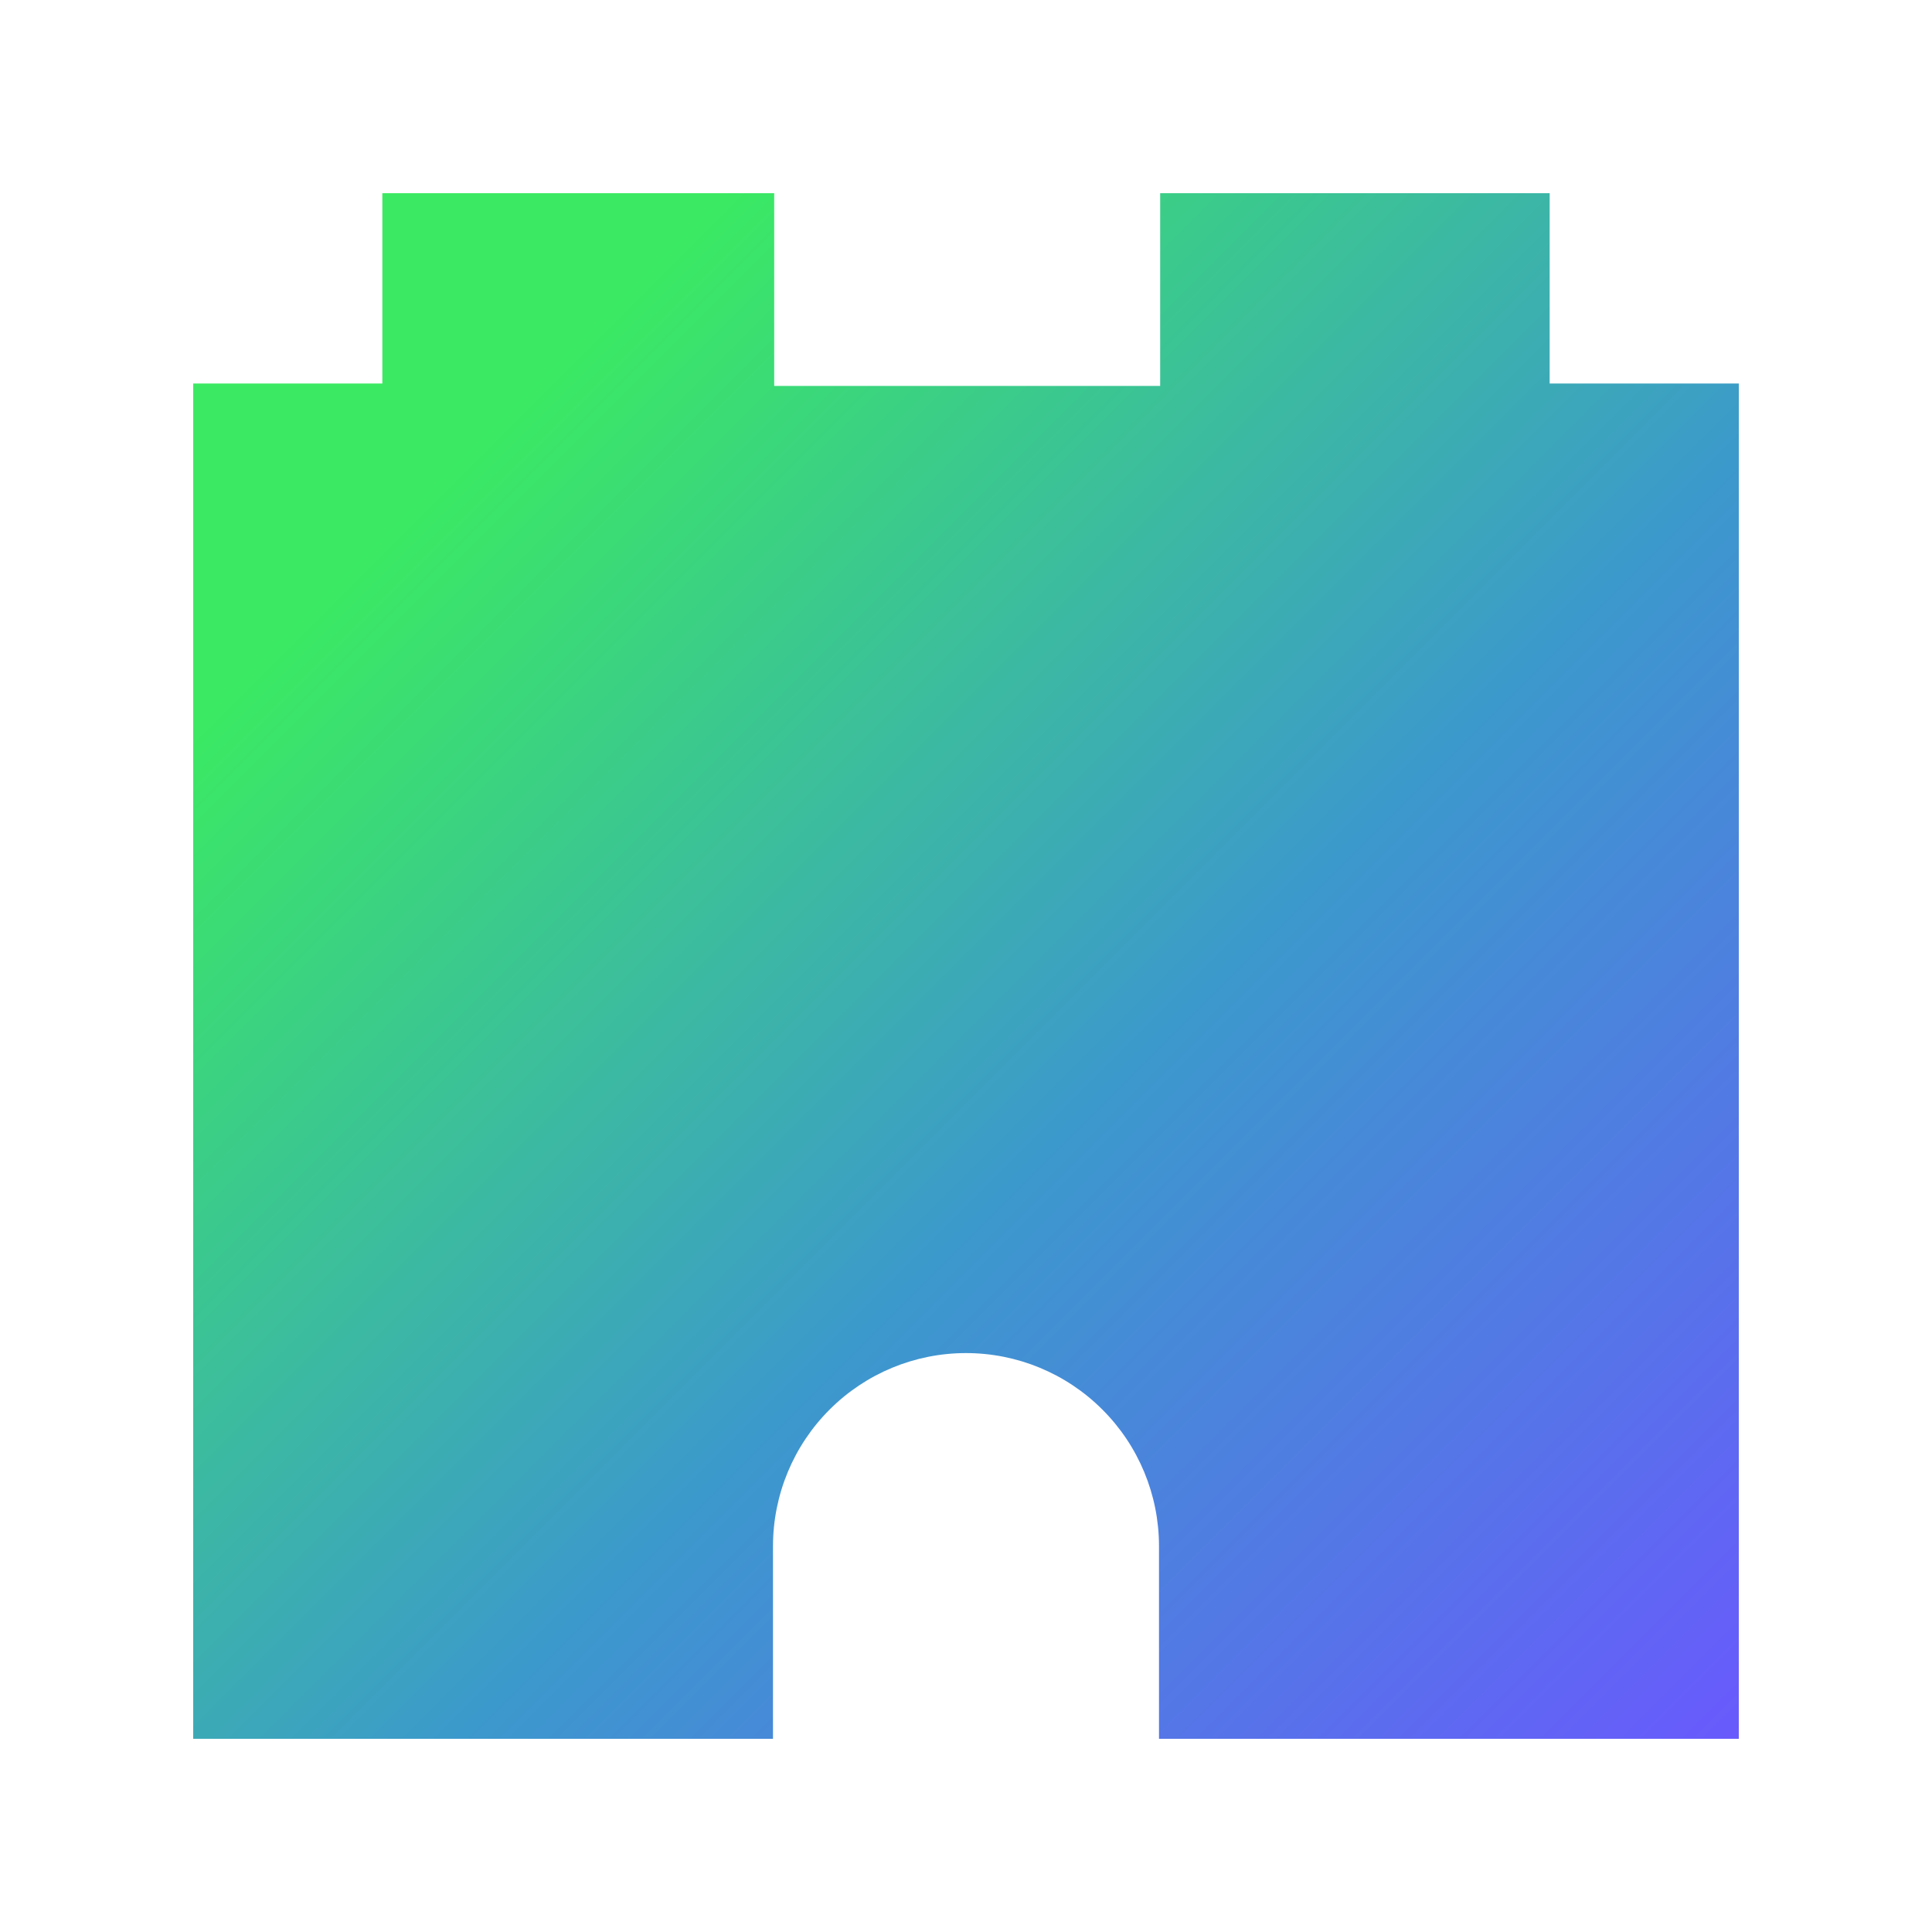
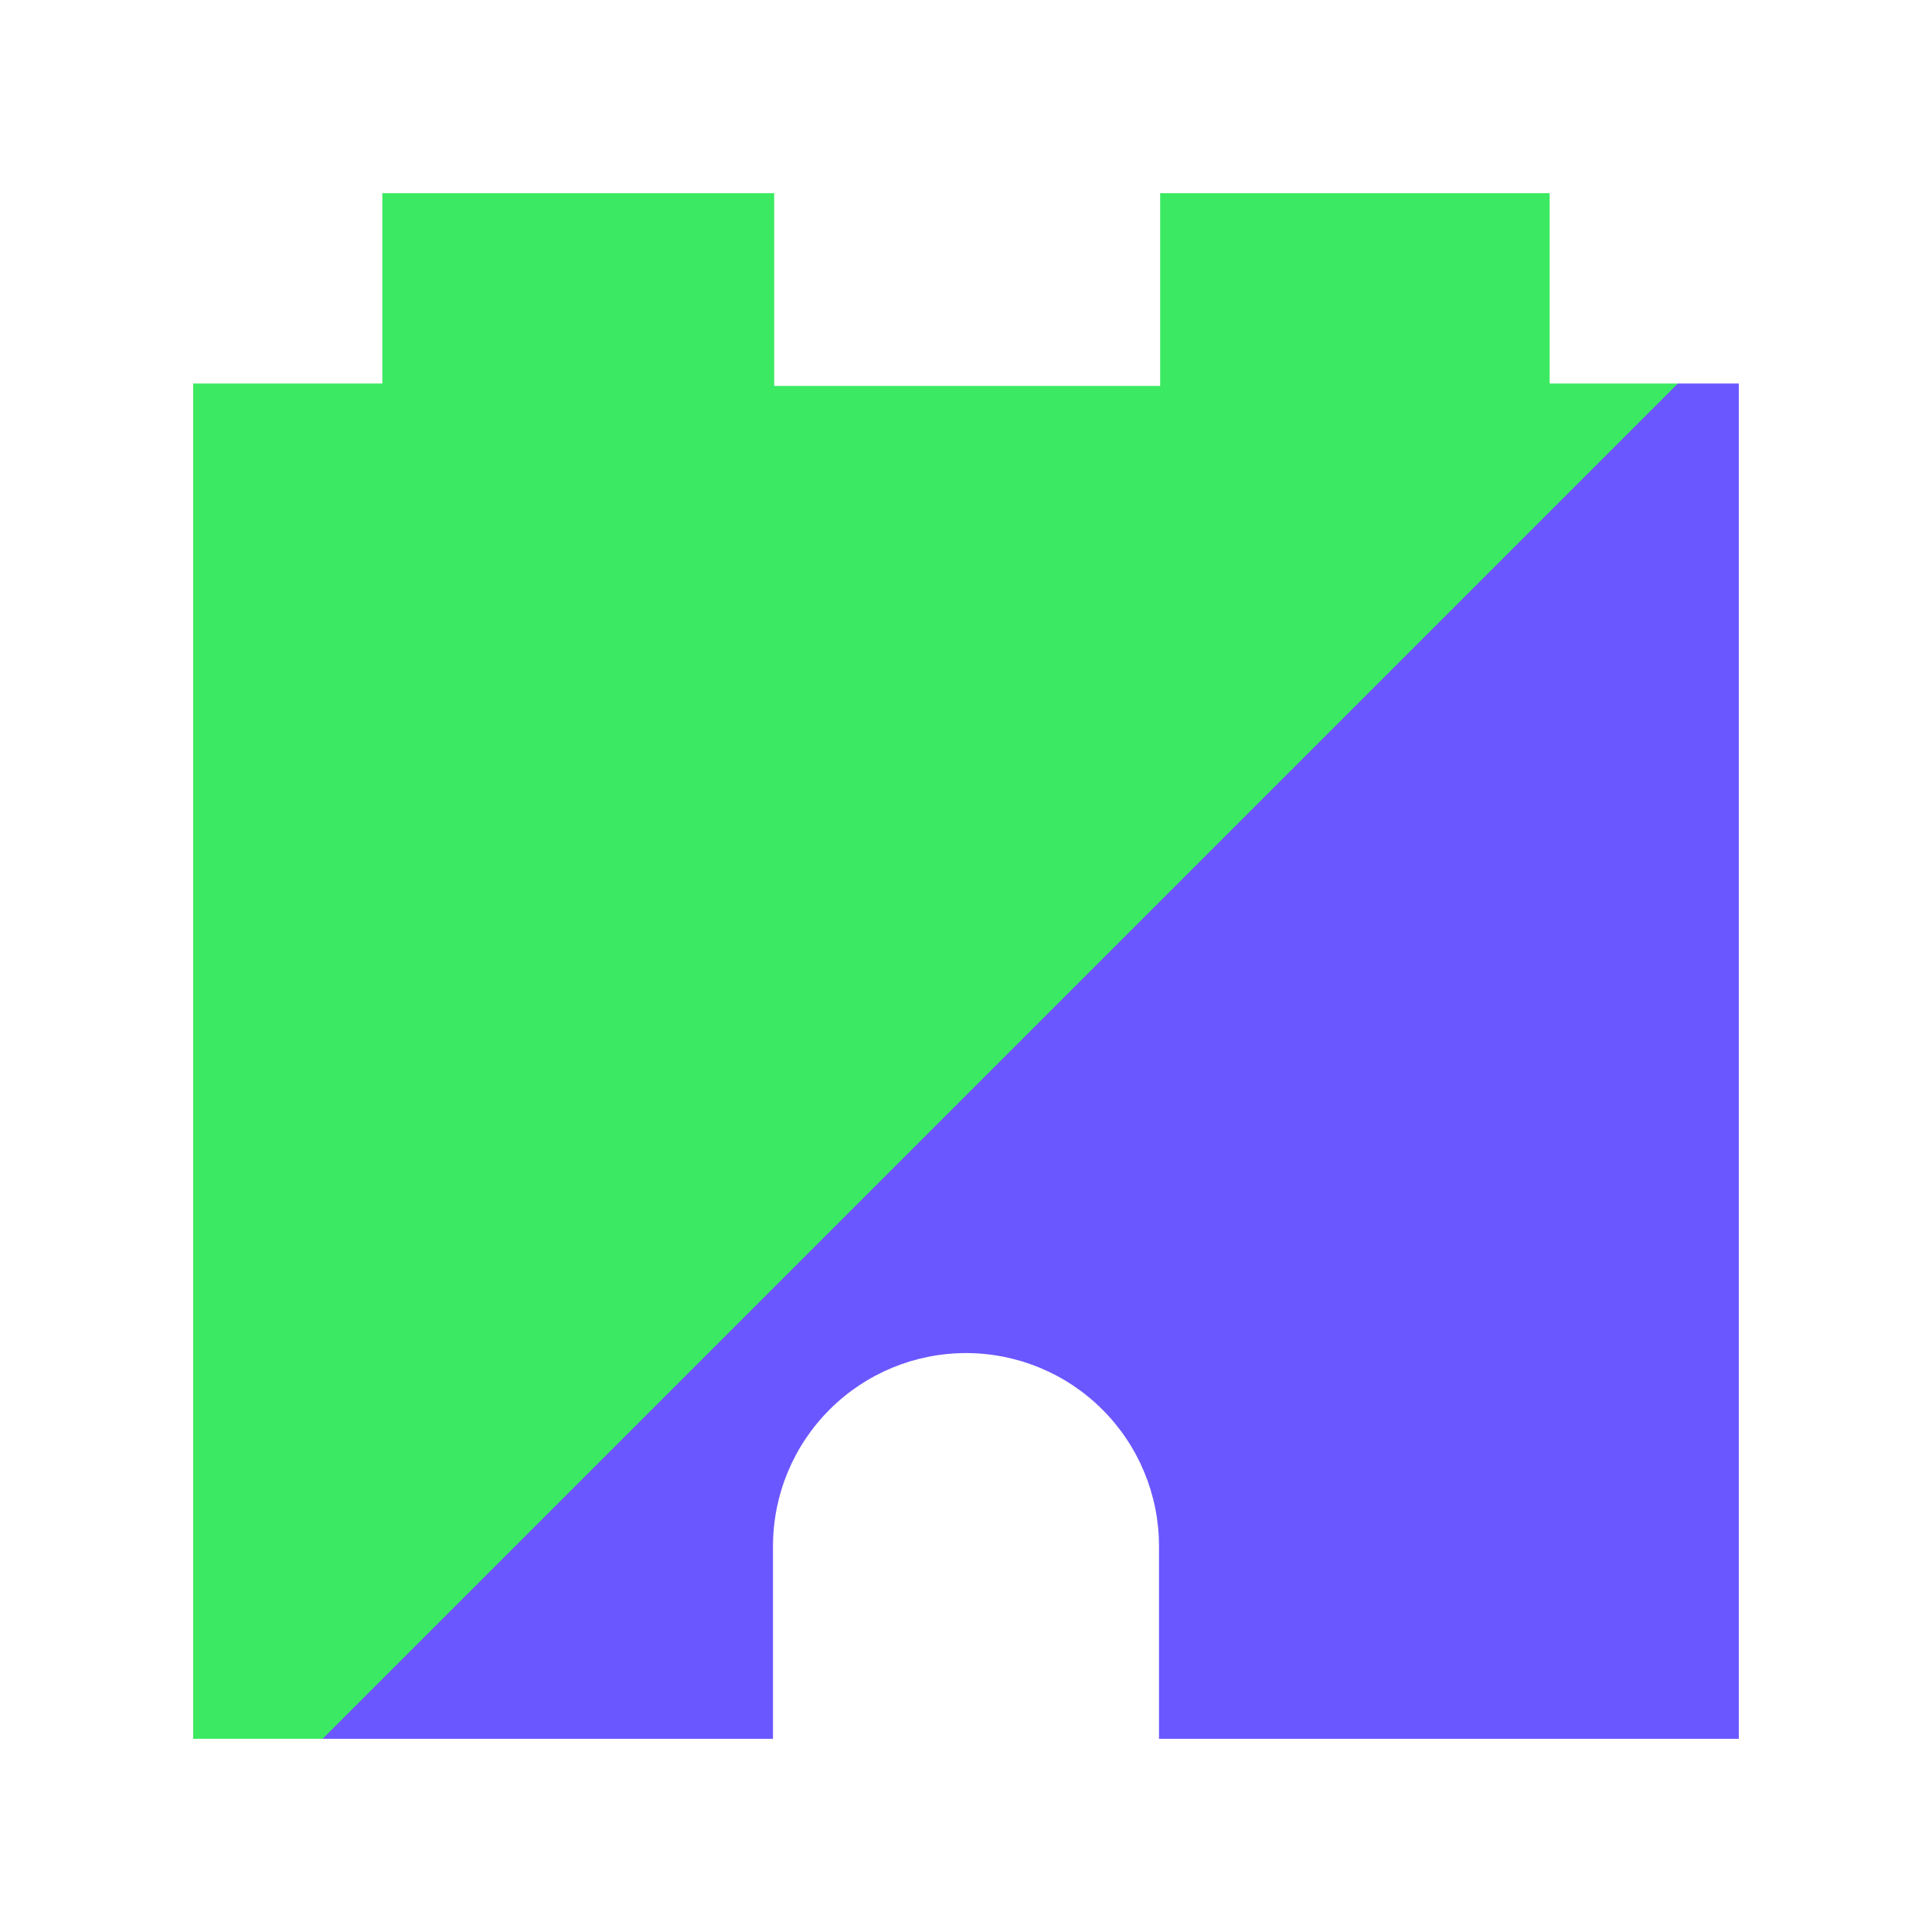
<svg xmlns="http://www.w3.org/2000/svg" width="40" height="40" viewBox="0 0 40 40" fill="none">
  <path d="M32.084 7.94V4H24.02V7.99H16.029V4H7.916V7.94H4V36H16.004V32.005C16.006 30.946 16.427 29.931 17.177 29.183C17.926 28.434 18.941 28.014 20 28.014C21.059 28.014 22.074 28.434 22.823 29.183C23.573 29.931 23.994 30.946 23.996 32.005V36H36V7.94H32.084Z" fill="url(#paint0_linear)" />
  <defs>
    <linearGradient id="paint0_linear" x1="2.942" y1="4.9" x2="37.777" y2="39.734" gradientUnits="userSpaceOnUse">
-       <stop offset="0.159" stop-color="#3BEA62" />
-       <stop offset="0.54" stop-color="#3C99CC" />
-       <stop offset="0.937" stop-color="#6B57FF" />
+       <stop offset="0.5" stop-color="#3BEA62" />
+       <stop offset="0" stop-color="#3C99CC" />
+       <stop offset="0.5" stop-color="#6B57FF" />
    </linearGradient>
  </defs>
</svg>
